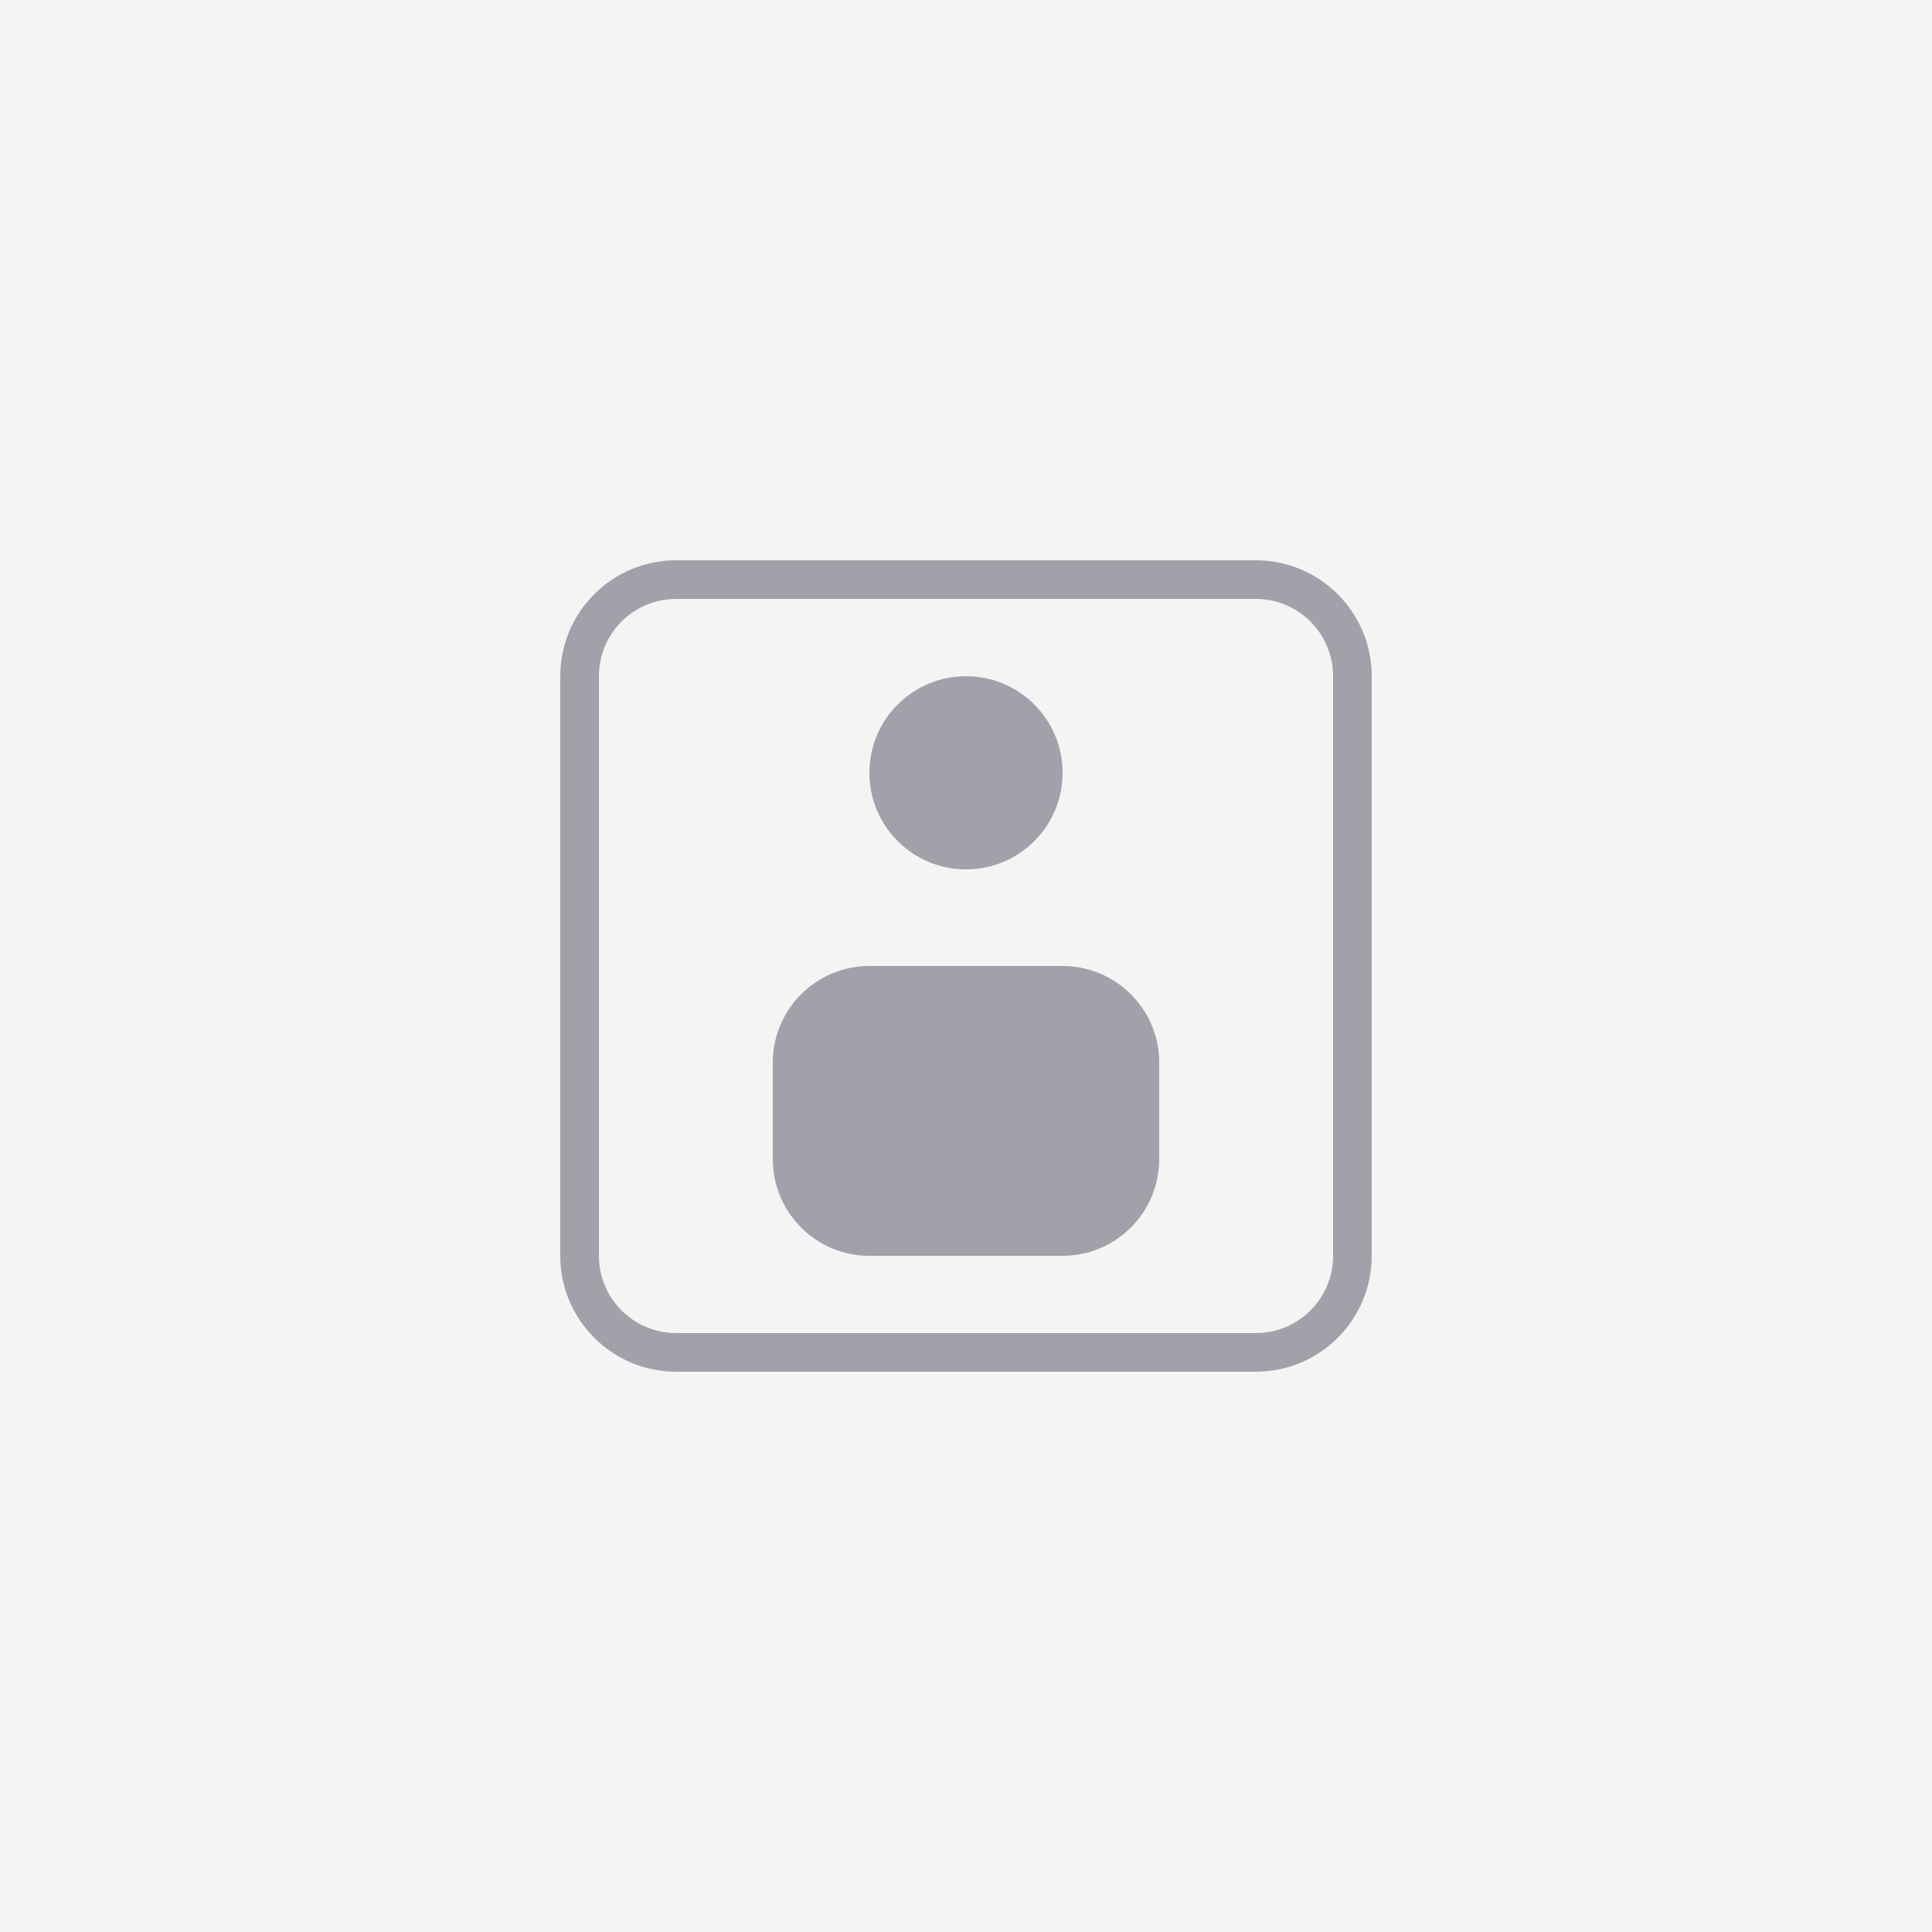
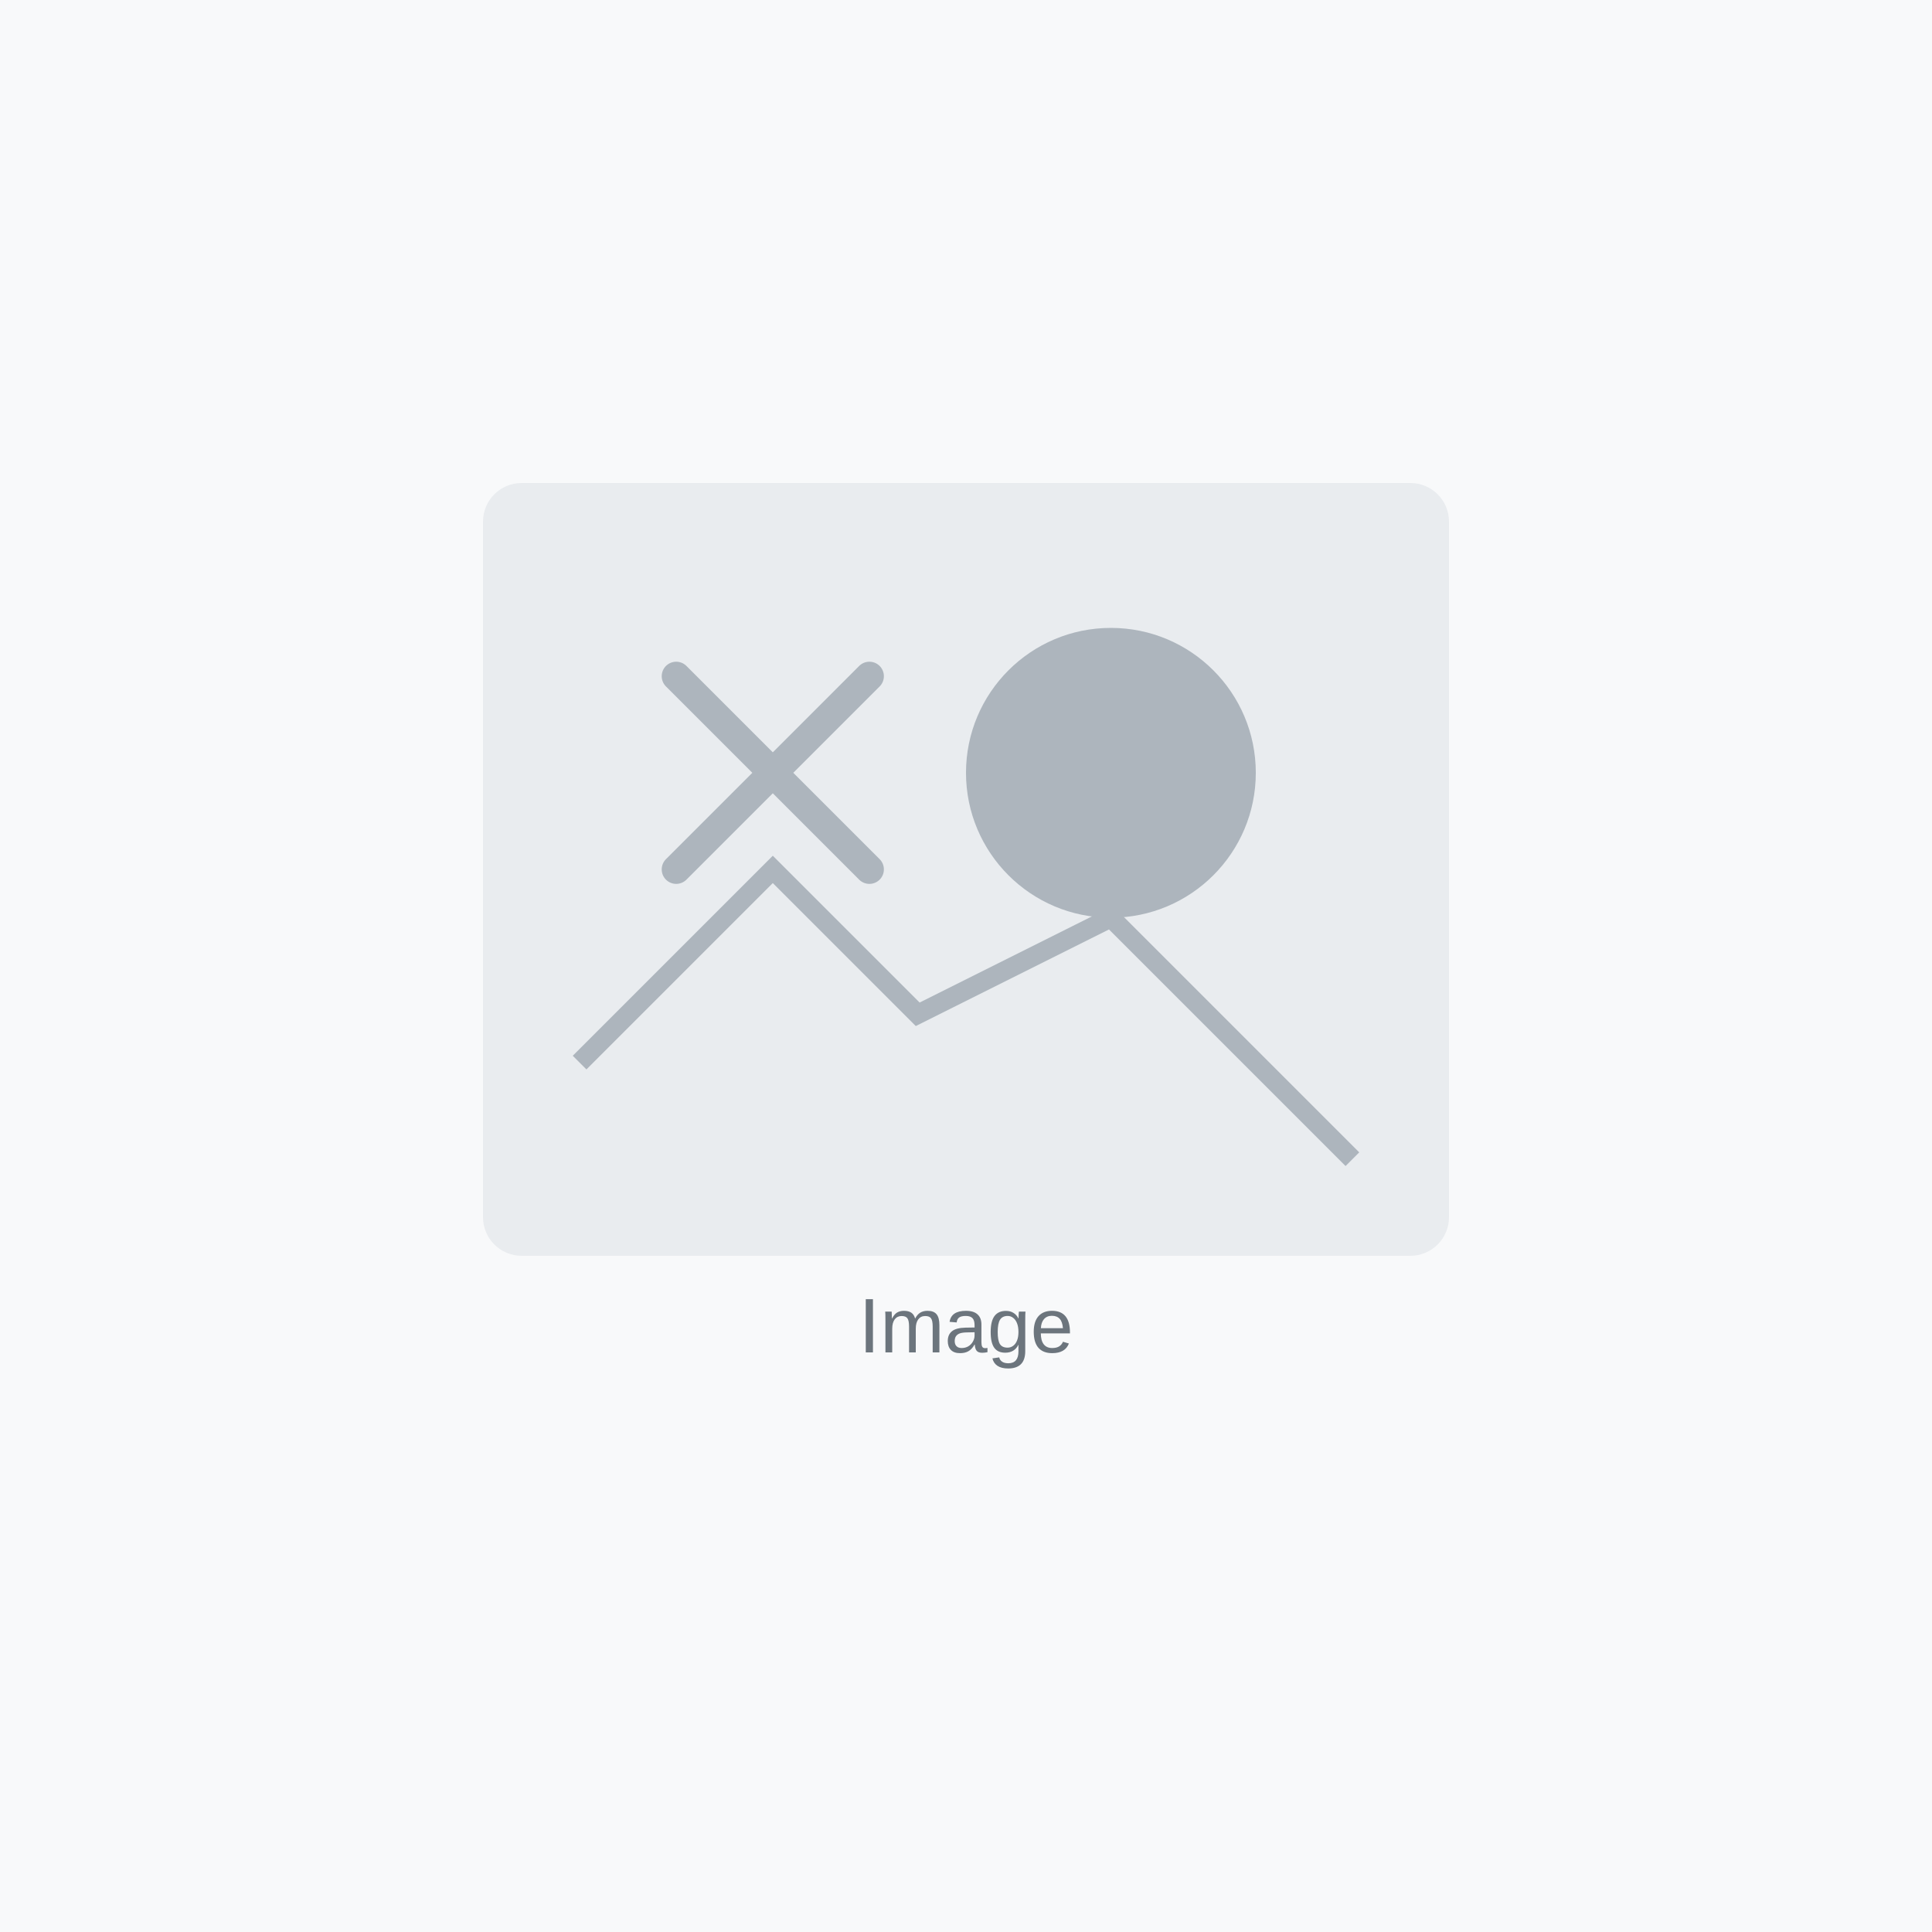
<svg xmlns="http://www.w3.org/2000/svg" width="400" height="400" viewBox="0 0 400 400" fill="none">
-   <rect width="400" height="400" fill="#F4F4F5" />
-   <path d="M200 180C211.046 180 220 171.046 220 160C220 148.954 211.046 140 200 140C188.954 140 180 148.954 180 160C180 171.046 188.954 180 200 180Z" fill="#A1A1AA" />
-   <path d="M160 220C160 208.954 168.954 200 180 200H220C231.046 200 240 208.954 240 220V240C240 251.046 231.046 260 220 260H180C168.954 260 160 251.046 160 240V220Z" fill="#A1A1AA" />
-   <rect x="120" y="120" width="160" height="160" rx="20" stroke="#A1A1AA" stroke-width="8" />
+   <rect width="400" height="400" fill="#F8F9FA" />
+   <rect x="100" y="100" width="200" height="160" rx="8" fill="#E9ECEF" />
+   <path d="M140 140L180 180M180 140L140 180" stroke="#ADB5BD" stroke-width="6" stroke-linecap="round" />
+   <circle cx="230" cy="160" r="30" fill="#ADB5BD" />
+   <path d="M120 220L160 180L190 210L230 190L280 240" stroke="#ADB5BD" stroke-width="4" />
+   <text x="200" y="280" font-family="Arial" font-size="16" text-anchor="middle" fill="#6C757D">Image</text>
</svg>
